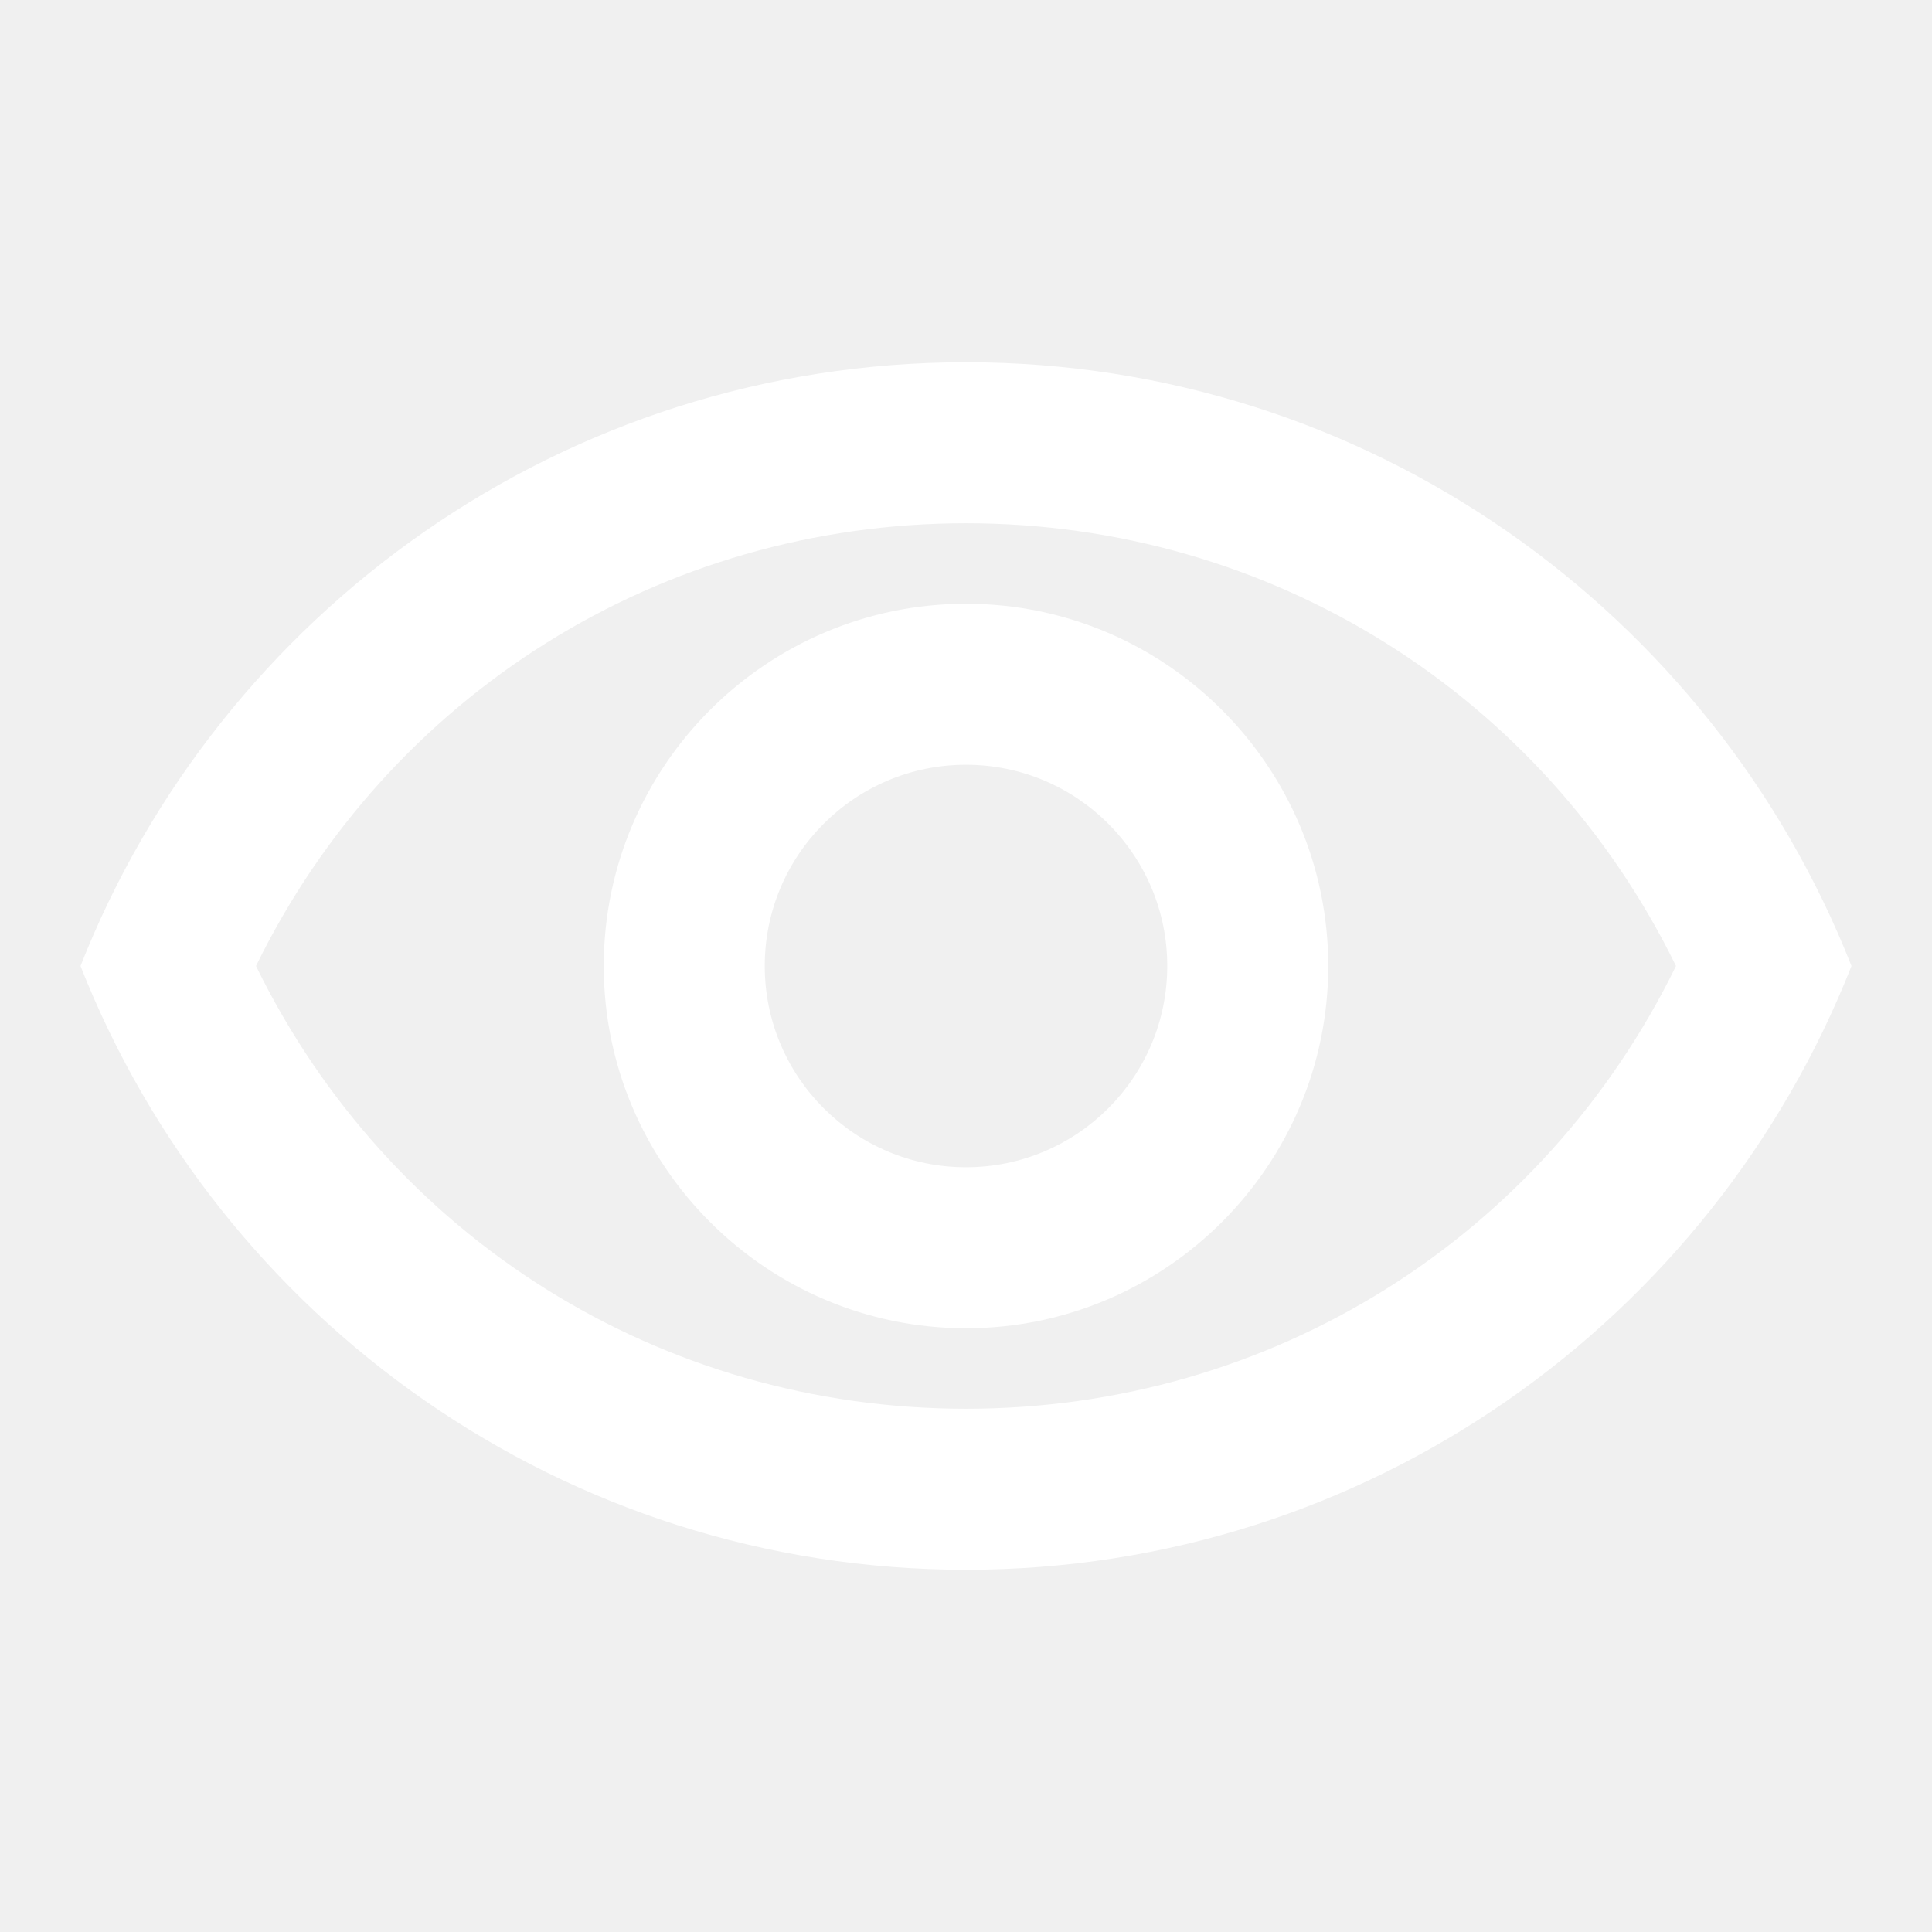
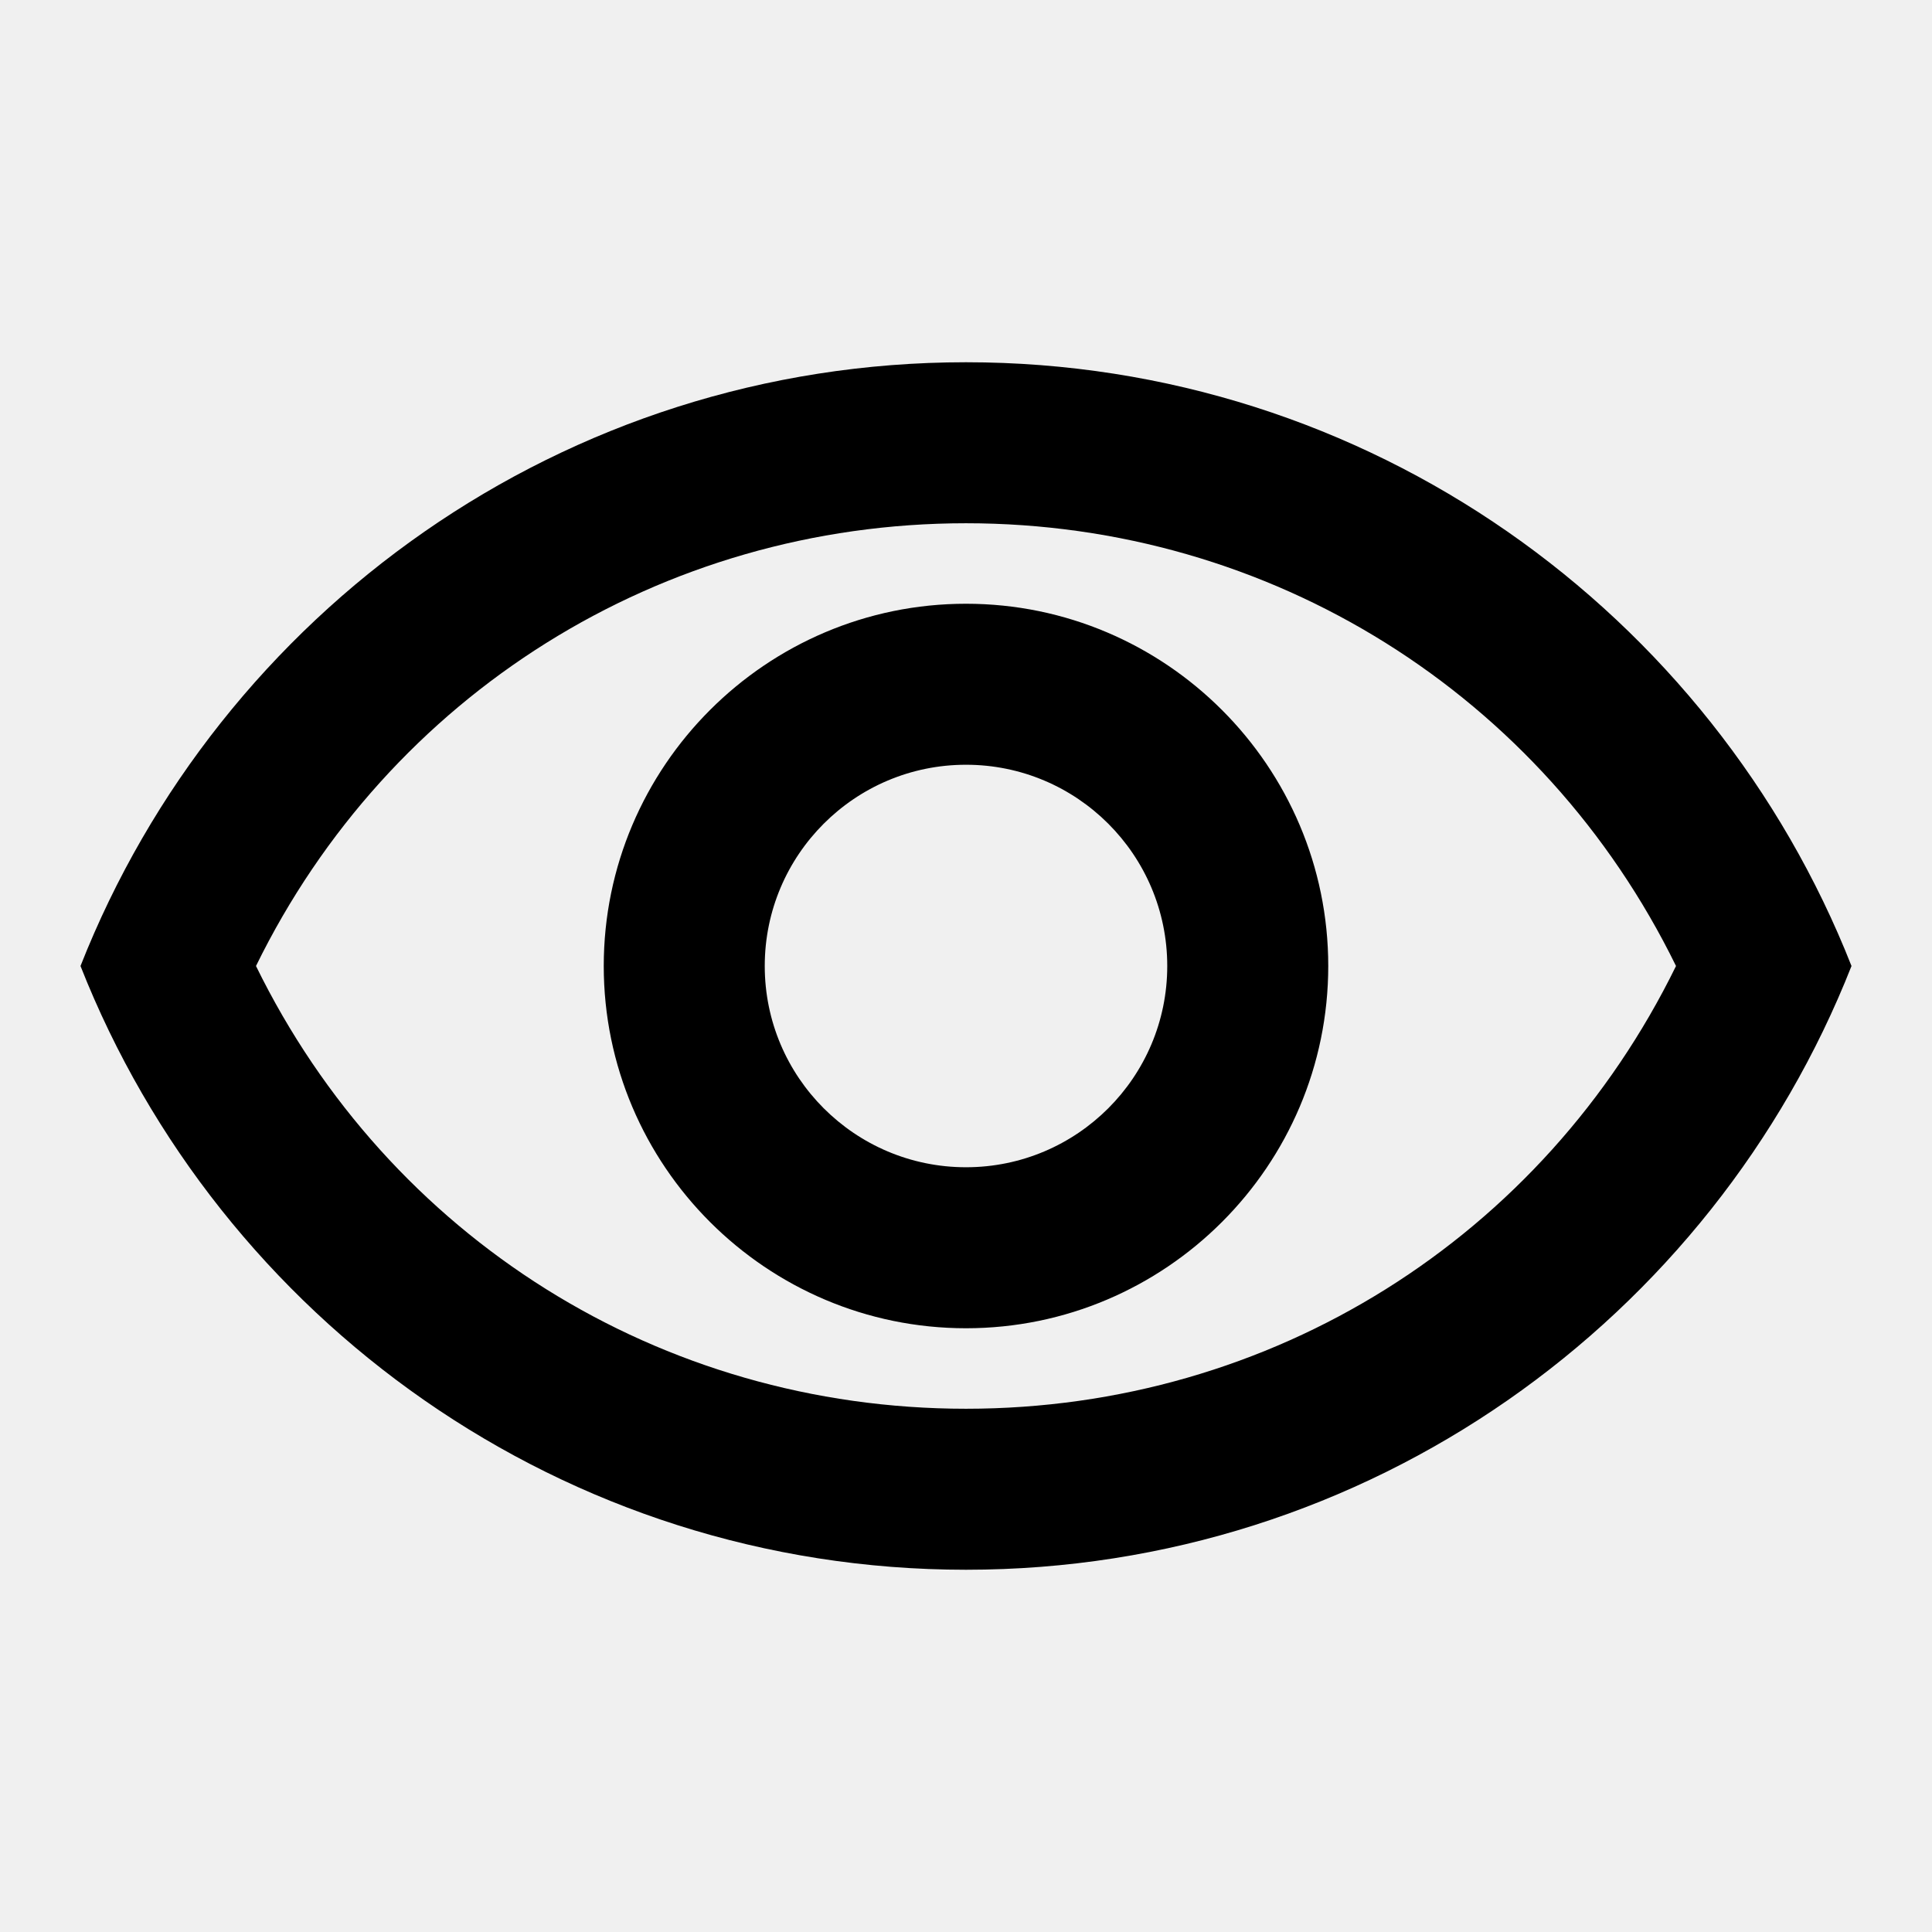
<svg xmlns="http://www.w3.org/2000/svg" width="24" height="24" viewBox="0 0 24 24">
  <path fill="none" d="M0 0h24v24H0V0z" />
-   <path fill="#FFFFFF" d="M12 6.5c3.79 0 7.17 2.13 8.82 5.5-1.65 3.37-5.02 5.5-8.82 5.5S4.83 15.37 3.18 12C4.83 8.63 8.21 6.5 12 6.5m0-2C7 4.5 2.73 7.61 1 12c1.73 4.39 6 7.5 11 7.5s9.27-3.11 11-7.5c-1.73-4.39-6-7.5-11-7.5zm0 5c1.38 0 2.5 1.12 2.5 2.5s-1.12 2.5-2.5 2.5-2.5-1.12-2.5-2.5 1.12-2.5 2.5-2.5m0-2c-2.48 0-4.5 2.02-4.5 4.5s2.02 4.5 4.5 4.5 4.5-2.02 4.5-4.5-2.02-4.5-4.5-4.5z" />
+   <path fill="currentColor" fill-rule="evenodd" clip-rule="evenodd" d="M12 6.5c3.79 0 7.17 2.13 8.82 5.5-1.65 3.37-5.02 5.5-8.82 5.5S4.83 15.37 3.18 12C4.83 8.63 8.21 6.5 12 6.5m0-2C7 4.5 2.73 7.61 1 12c1.73 4.39 6 7.5 11 7.5s9.27-3.11 11-7.5c-1.73-4.39-6-7.5-11-7.5zm0 5c1.38 0 2.5 1.12 2.5 2.5s-1.12 2.5-2.5 2.5-2.5-1.12-2.5-2.5 1.12-2.5 2.5-2.5m0-2c-2.48 0-4.5 2.02-4.5 4.5s2.02 4.5 4.5 4.5 4.5-2.02 4.5-4.5-2.02-4.5-4.5-4.5z" />
</svg>
